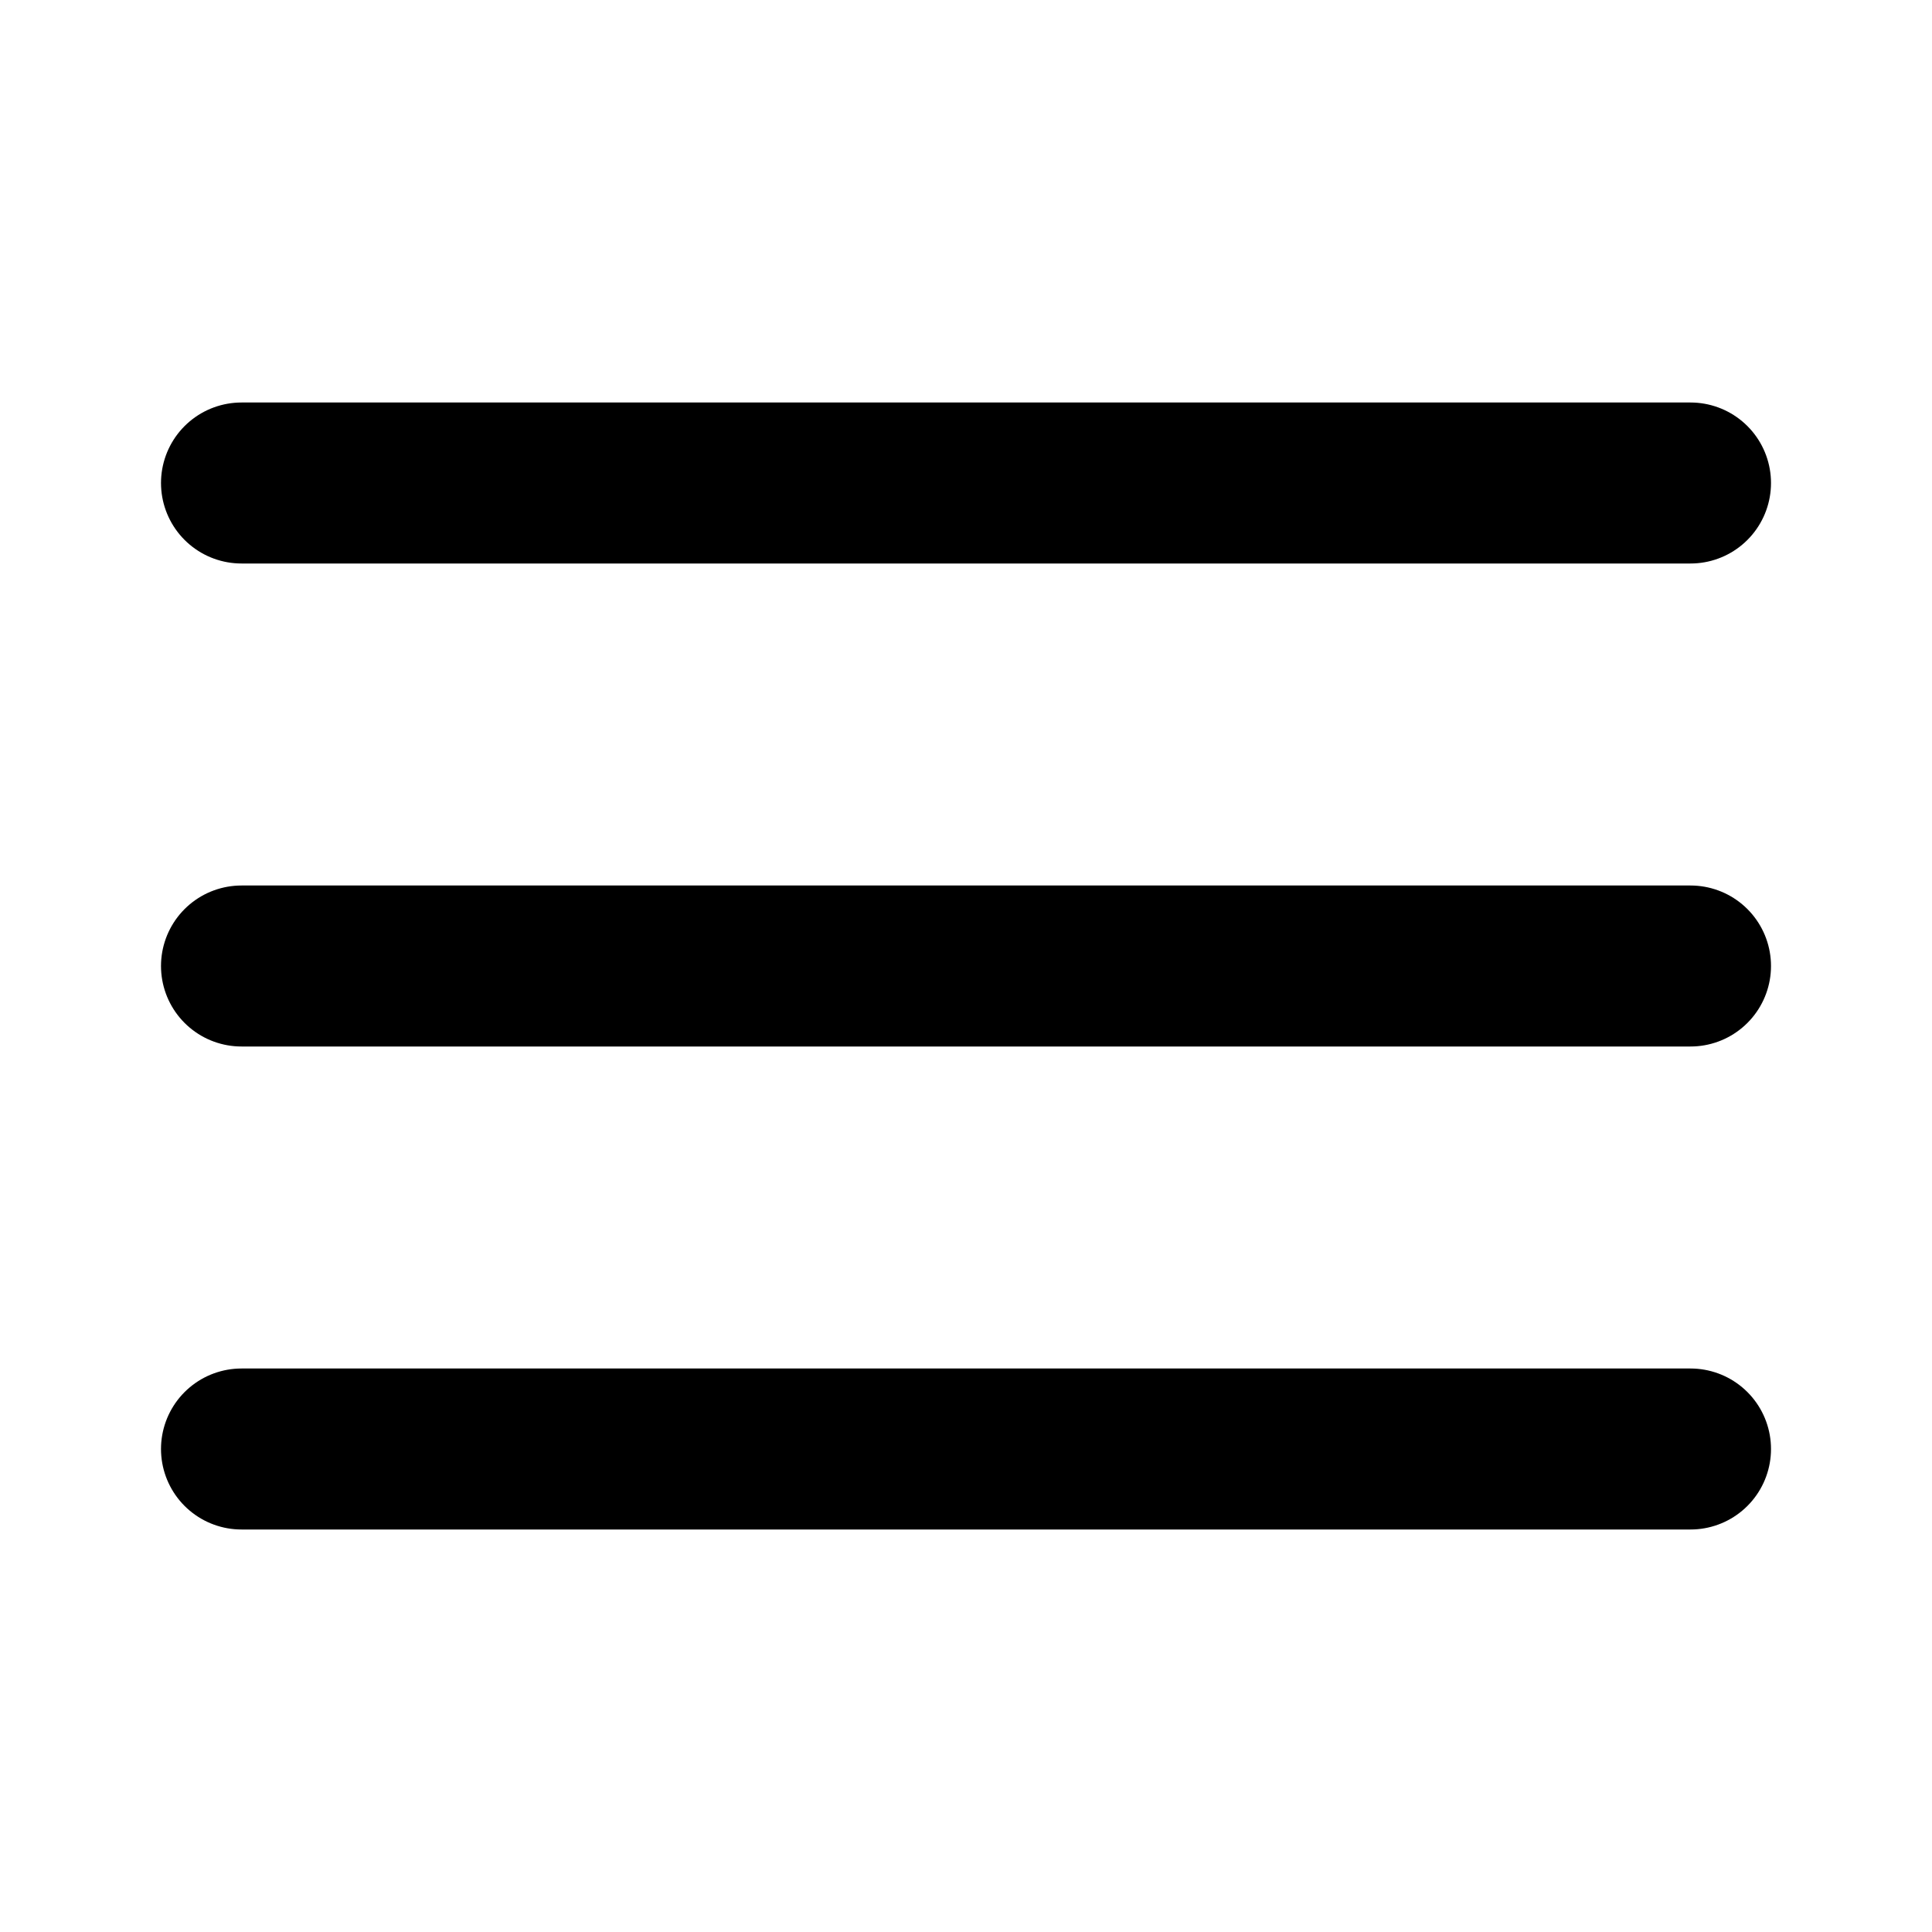
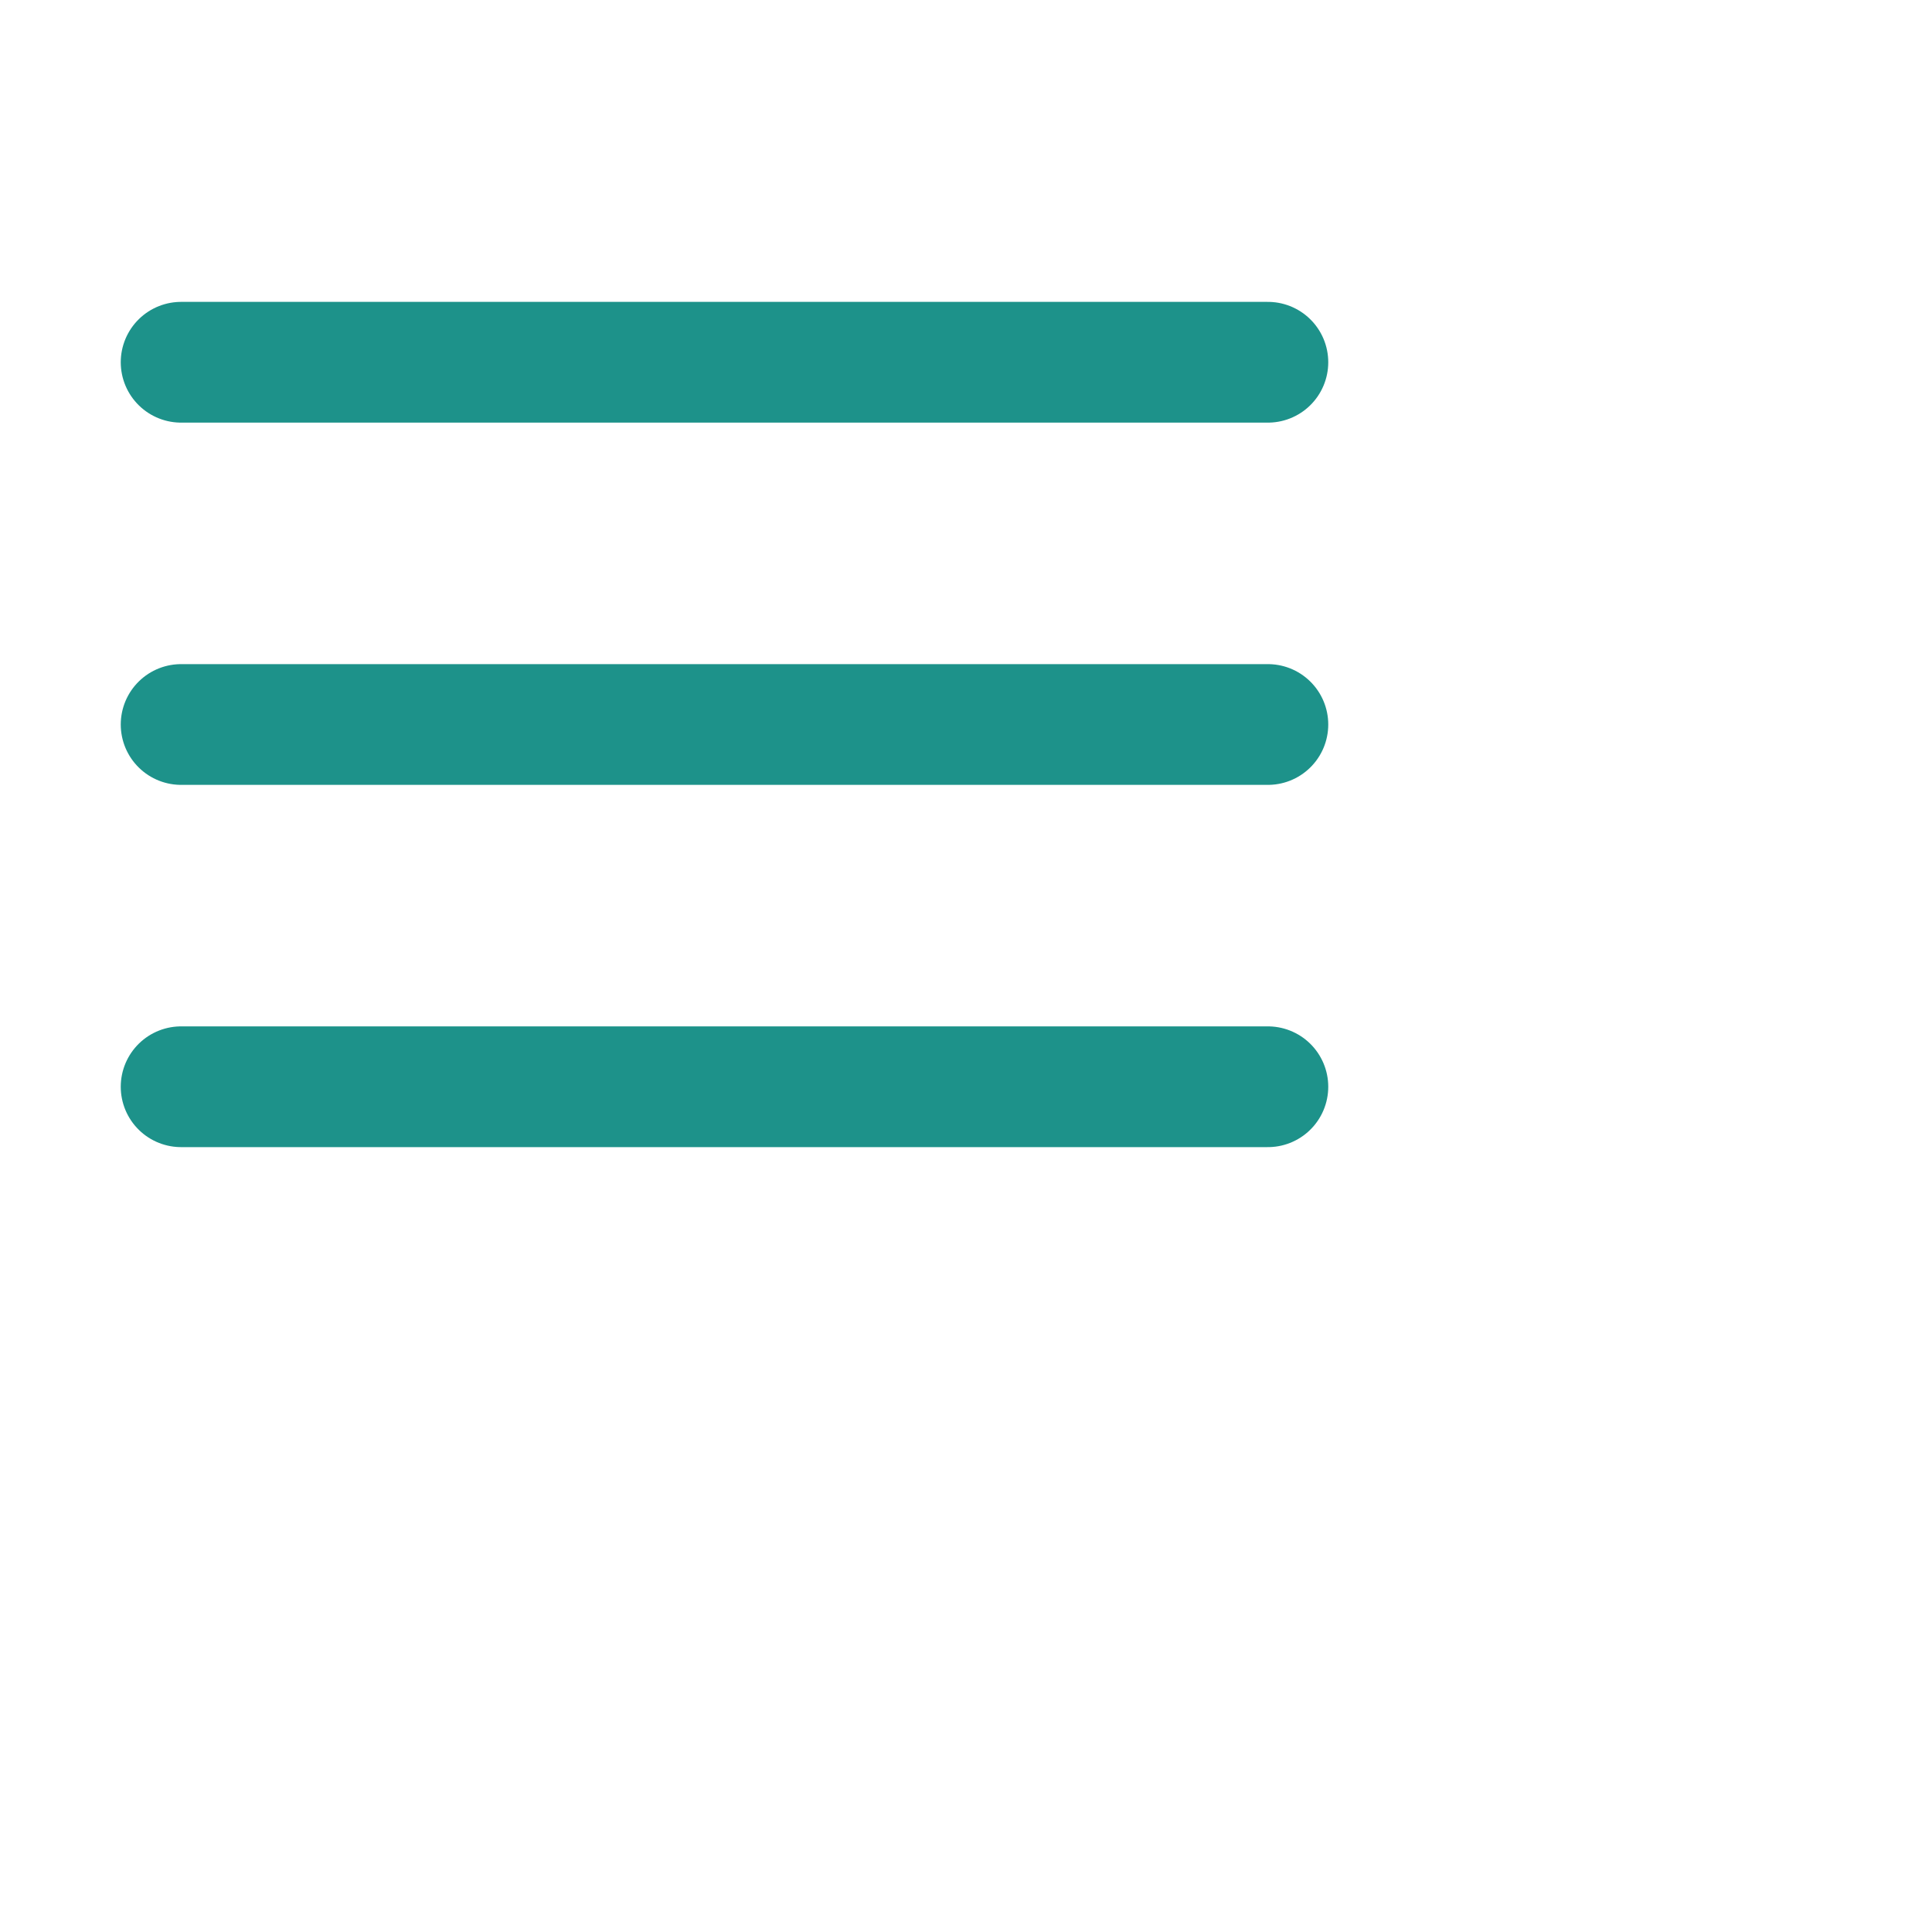
- <svg xmlns="http://www.w3.org/2000/svg" fill="#000000" width="800px" height="800px" viewBox="0 0 24 24" id="menu-alt" data-name="Flat Line" class="icon flat-line">
-   <path id="primary" d="M3,12H21M3,18H21M3,6H21" style="fill: none; stroke: rgb(0, 0, 0); stroke-linecap: round; stroke-linejoin: round; stroke-width: 2;" />
+ <svg xmlns="http://www.w3.org/2000/svg" fill="#000000" width="800px" height="800px" viewBox="0 0 32 32" id="menu-alt" data-name="Flat Line" class="icon flat-line">
+   <path id="primary" d="M3,12H21M3,18H21M3,6H21" style="fill: none; stroke: rgb(29,146,138); stroke-linecap: round; stroke-linejoin: round; stroke-width: 2;" />
</svg>
